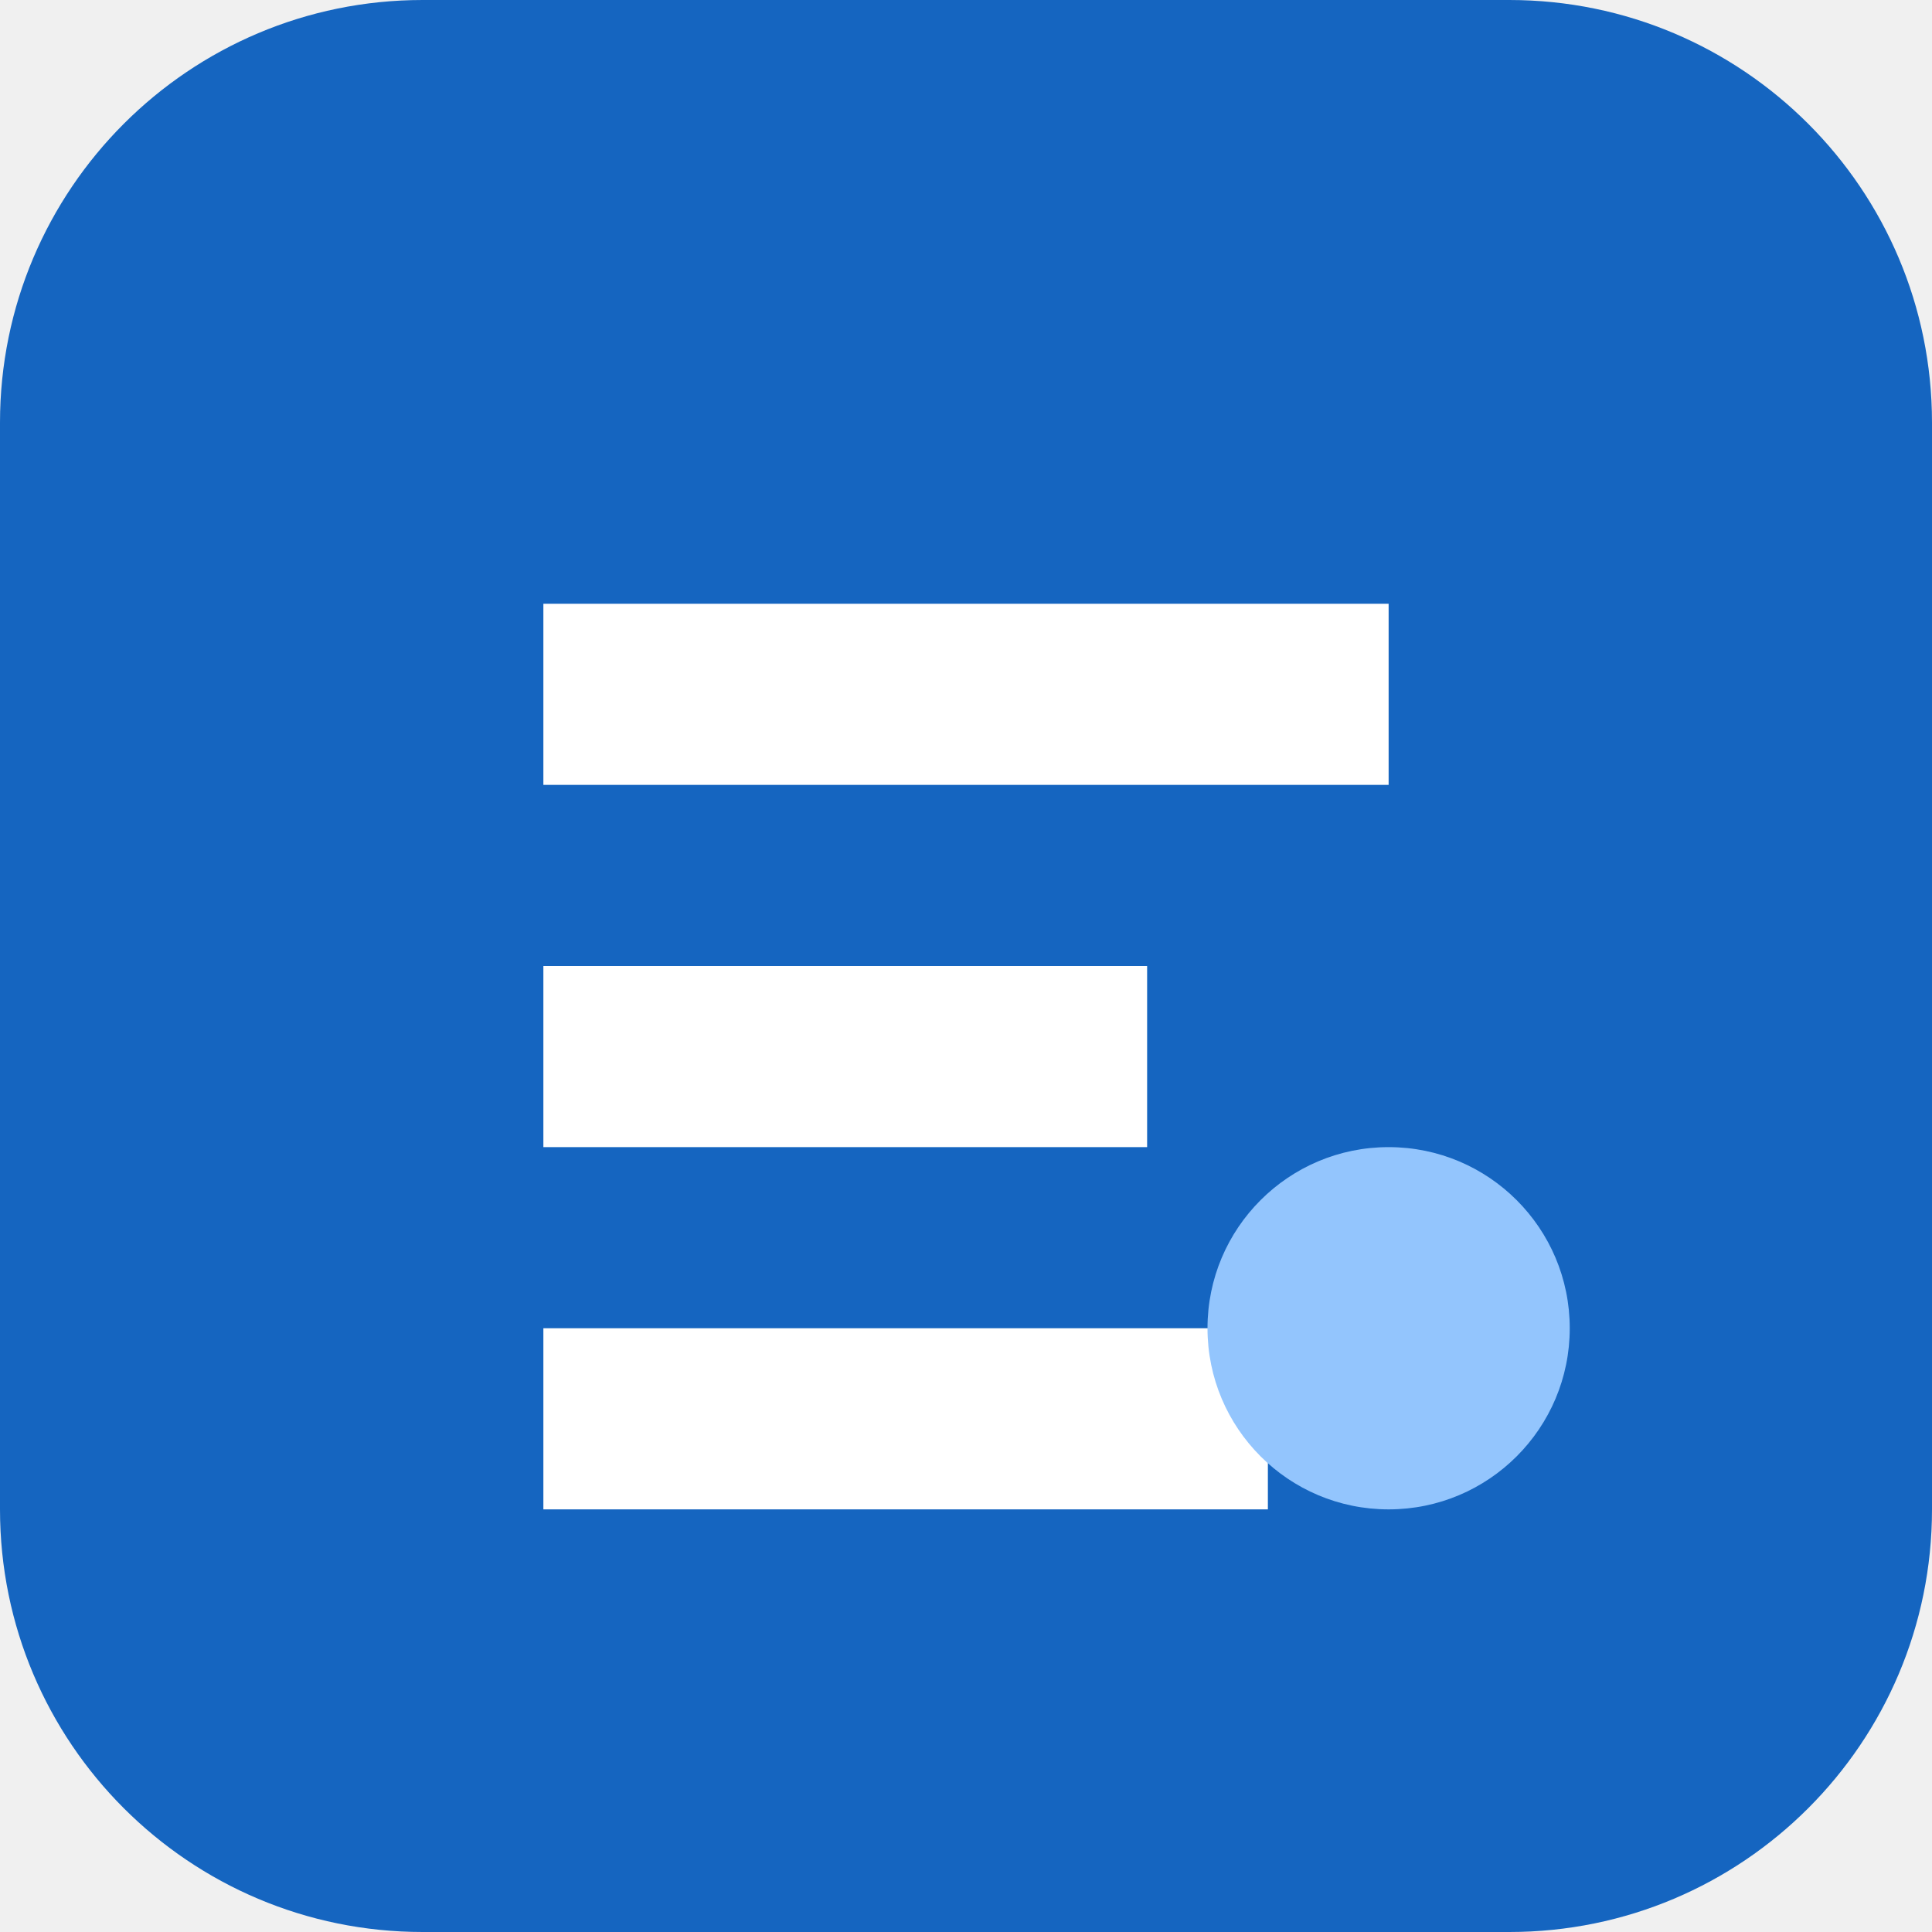
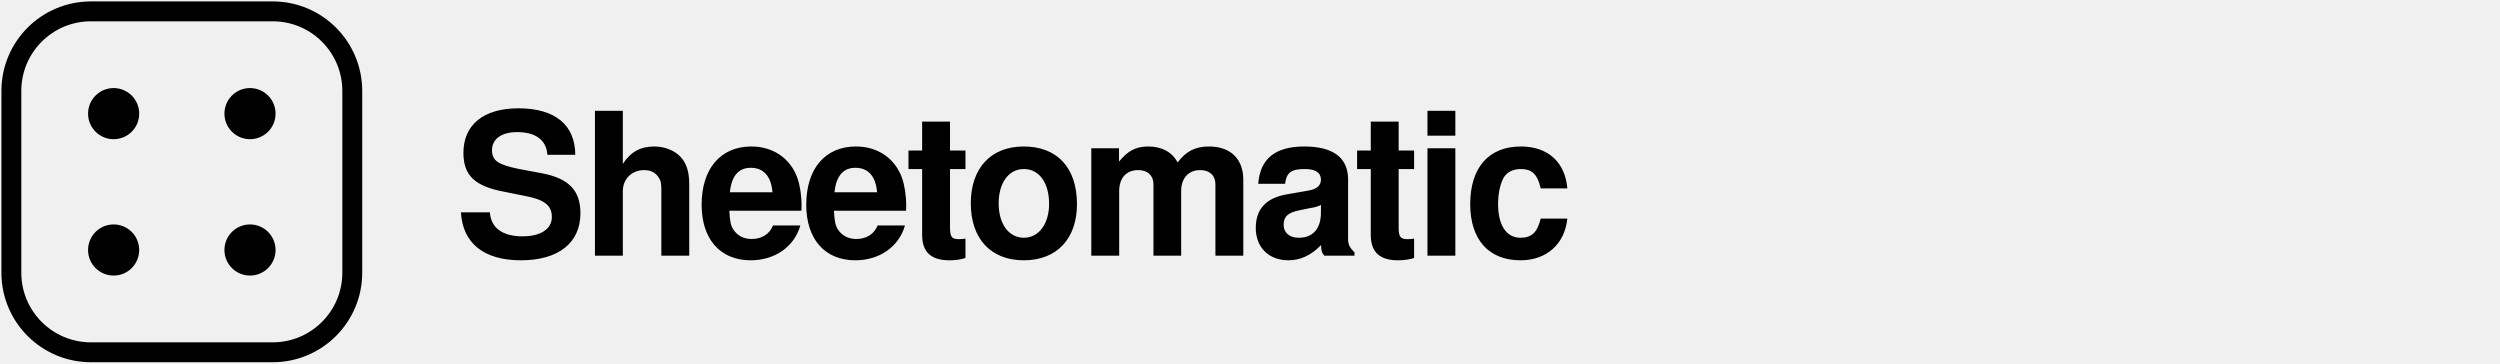
- <svg xmlns="http://www.w3.org/2000/svg" viewBox="0 0 64 64" role="img" aria-label="Sheetomatic">
-   <rect width="64" height="64" rx="14" fill="#1565c0" />
-   <path fill="#fff" d="M18 20h28v6H18zm0 12h20v6H18zm0 12h24v6H18z" />
-   <circle cx="46" cy="44" r="6" fill="#93c5fd" />
+ <svg xmlns="http://www.w3.org/2000/svg" viewBox="0 0 220 32" fill="none" role="img" aria-label="Sheetomatic">
+   <rect x="1" y="1" width="30" height="30" rx="7" stroke="#000" stroke-width="1.75" fill="none" />
+   <circle cx="10" cy="10" r="2.25" fill="#000" />
+   <circle cx="22" cy="10" r="2.25" fill="#000" />
+   <circle cx="10" cy="22" r="2.25" fill="#000" />
+   <circle cx="22" cy="22" r="2.25" fill="#000" />
+   <text x="40" y="22.5" font-family="-apple-system, BlinkMacSystemFont, 'SF Pro Display', 'Helvetica Neue', Helvetica, Arial, sans-serif" font-size="17.5" font-weight="600" letter-spacing="-0.03em" fill="#000">Sheetomatic</text>
</svg>
